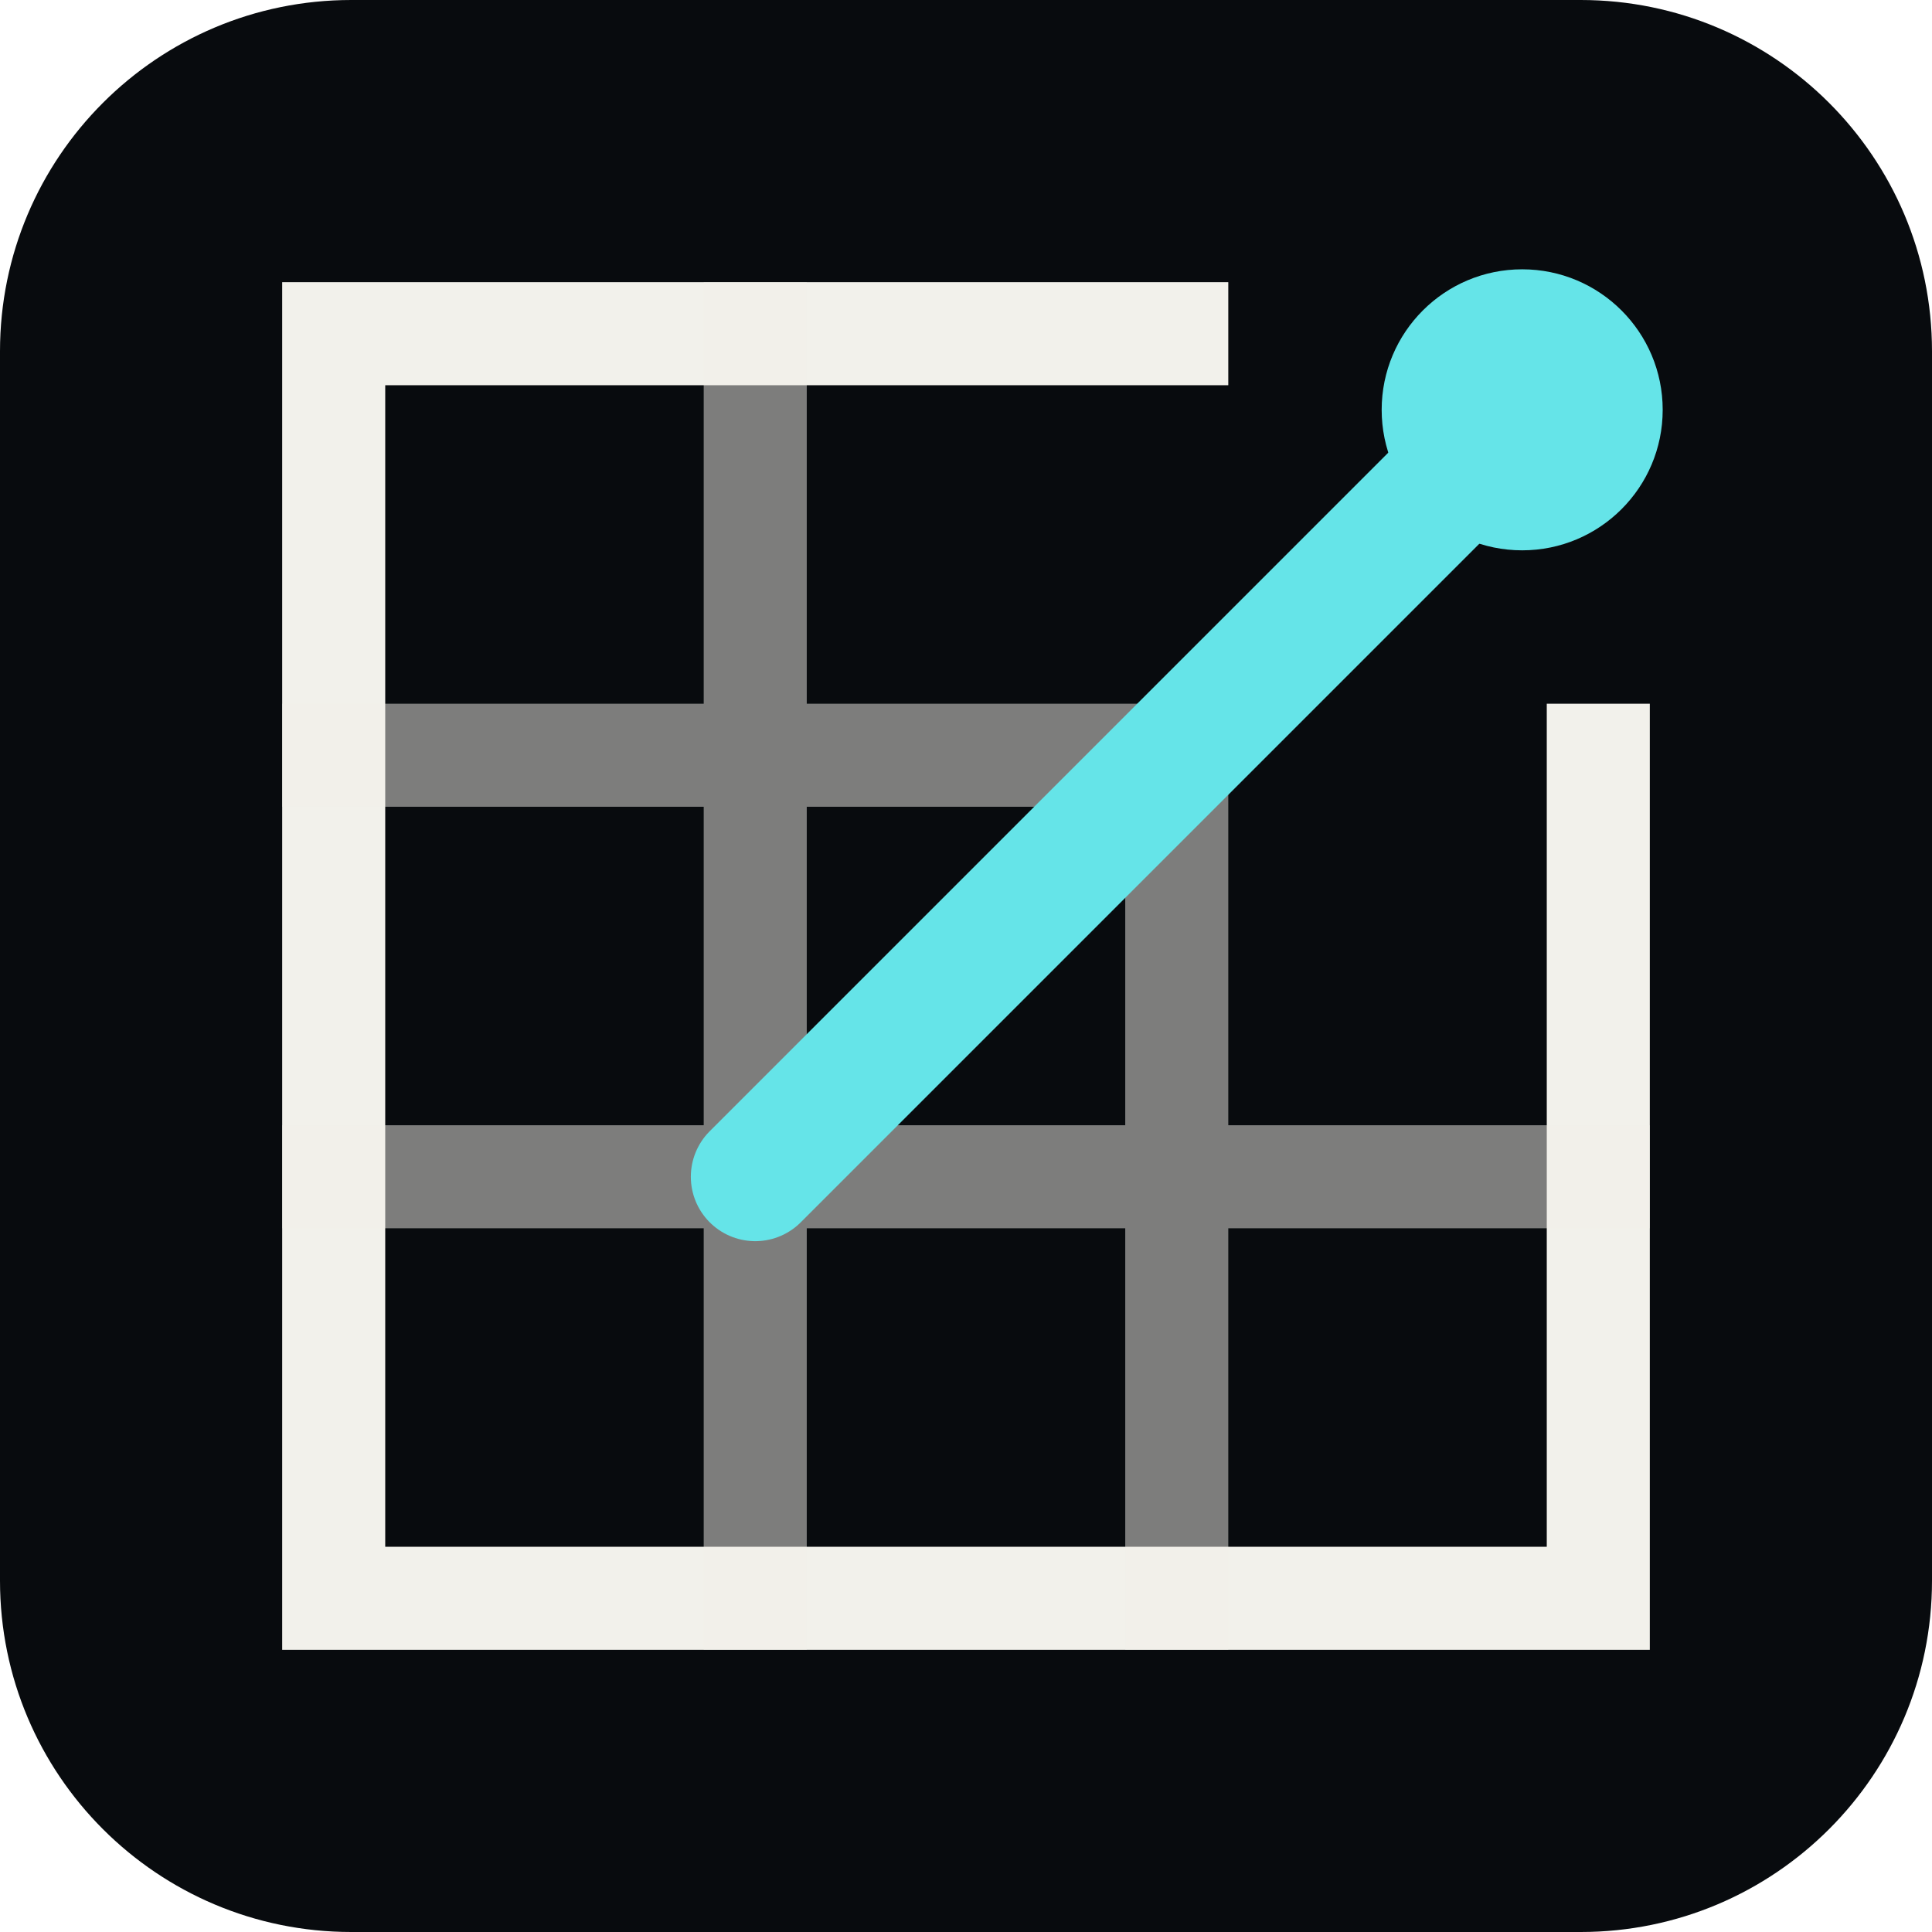
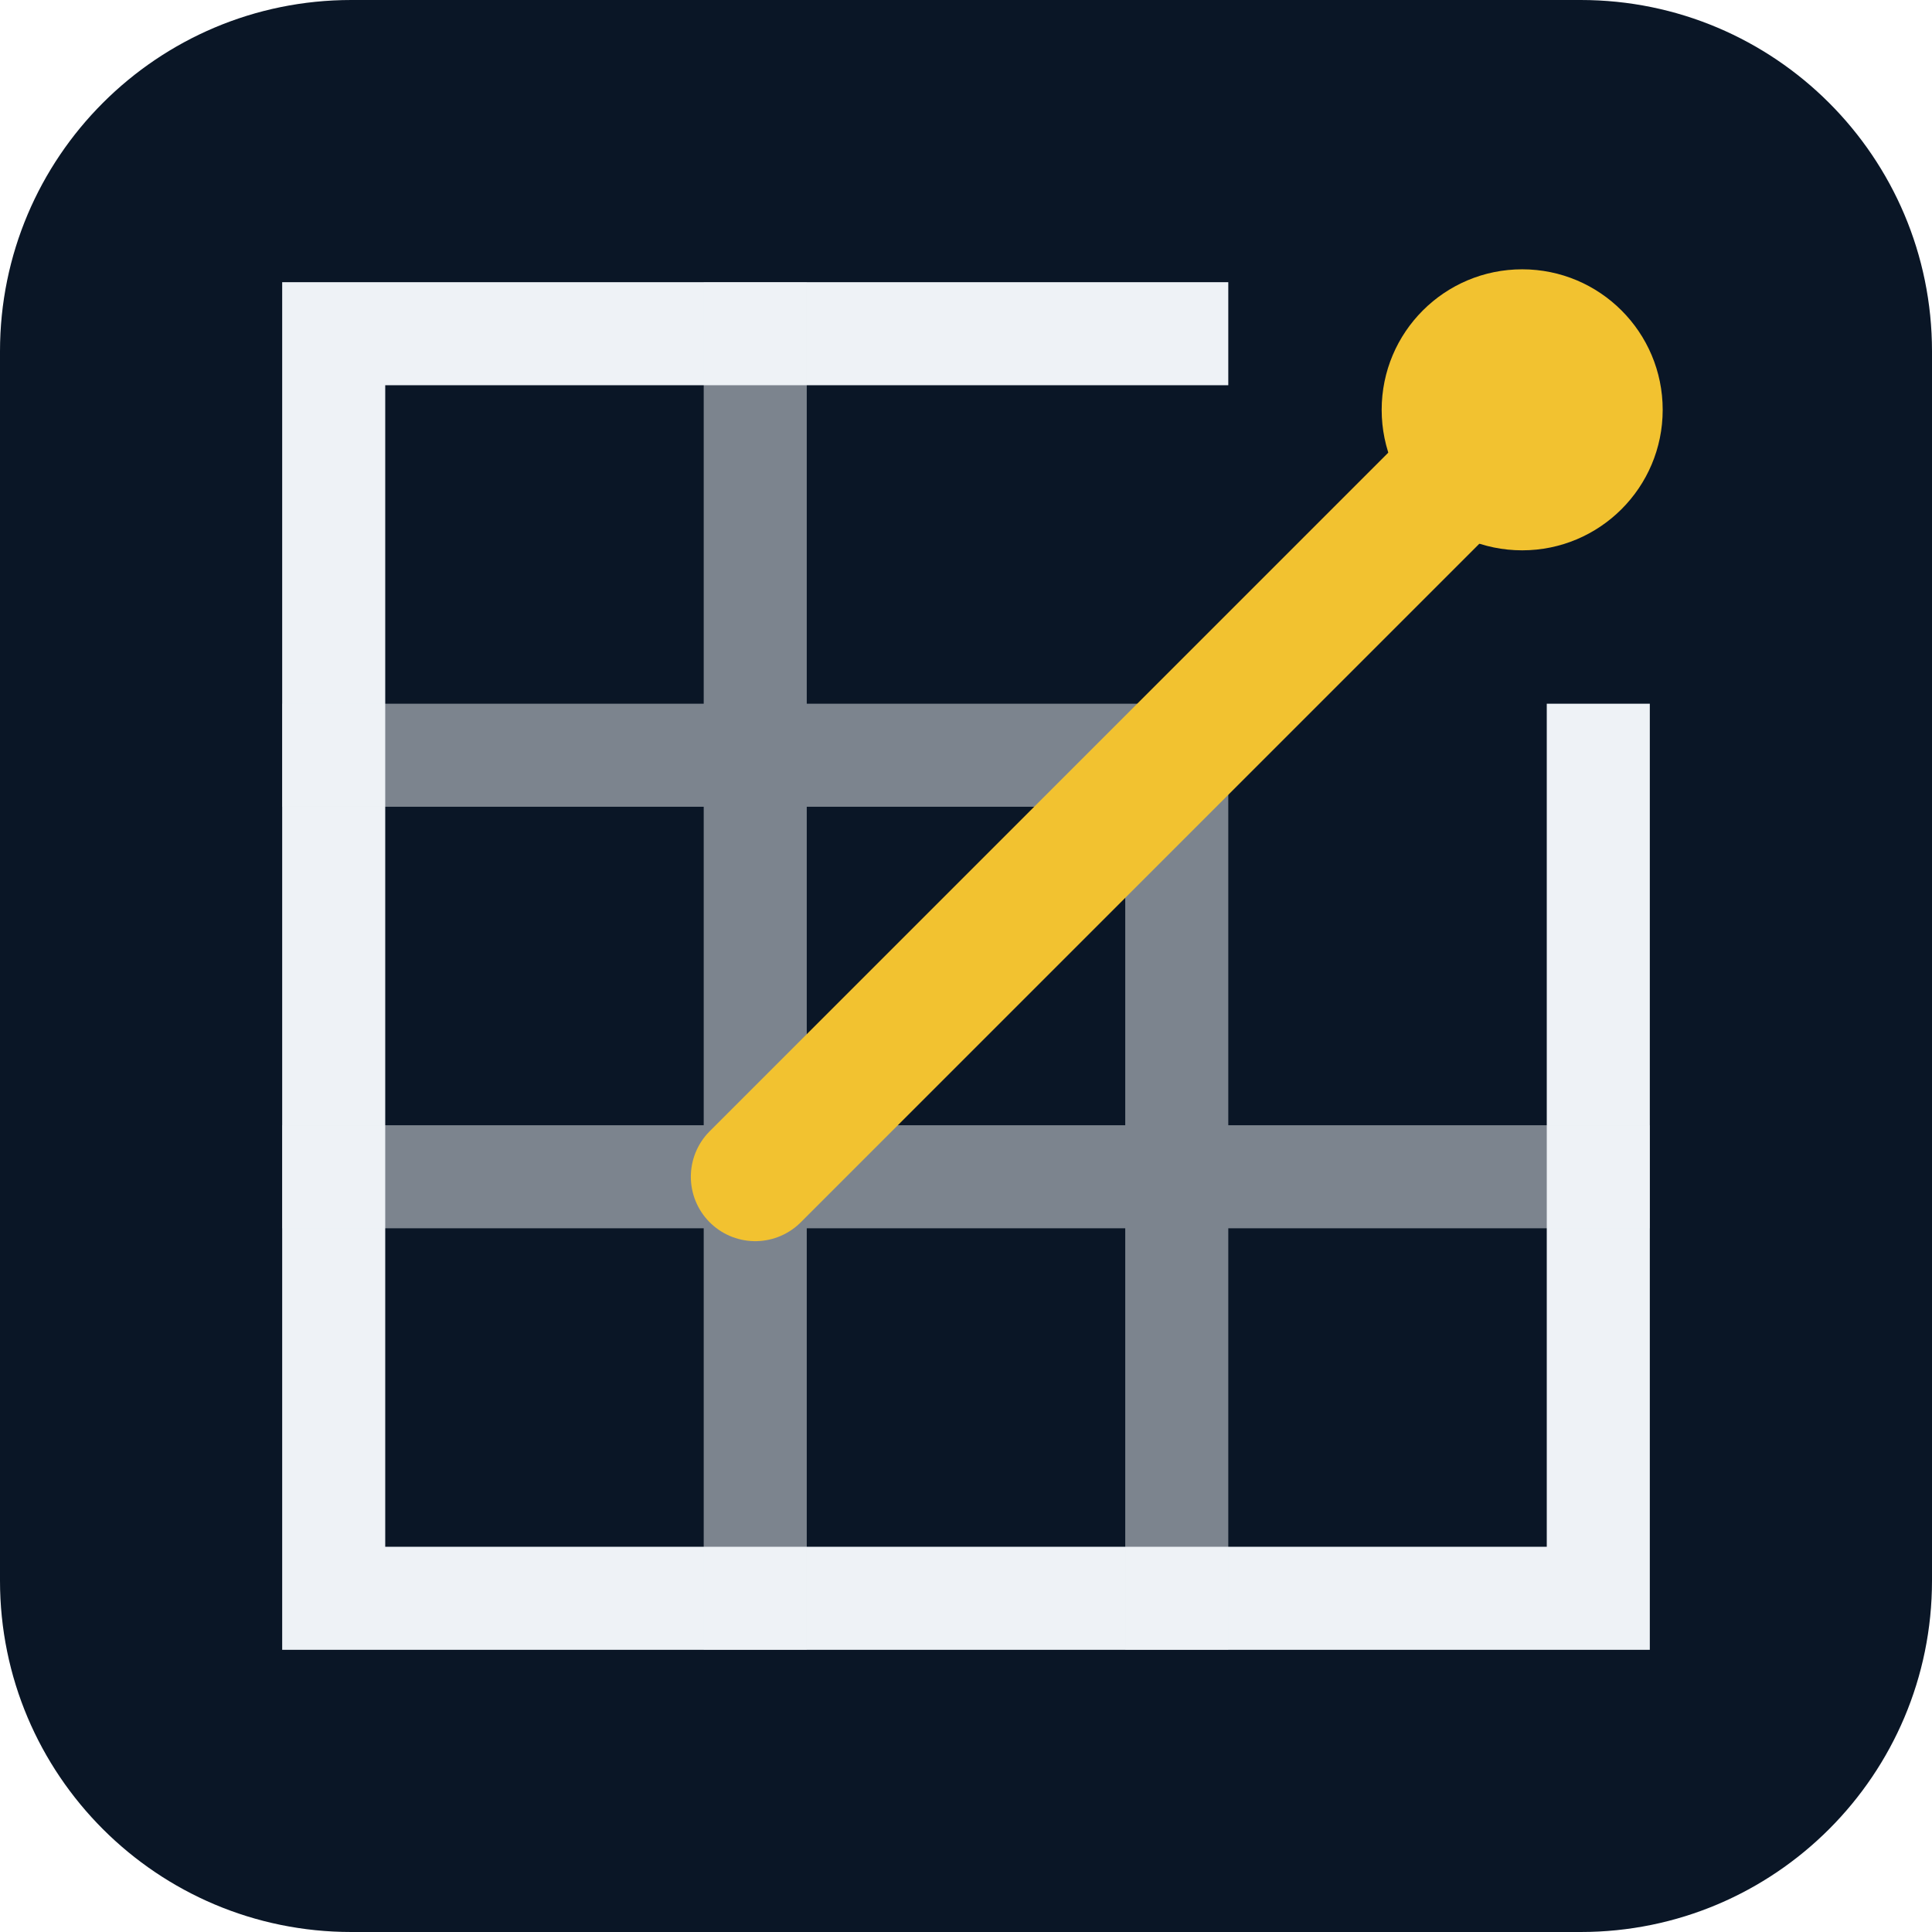
<svg xmlns="http://www.w3.org/2000/svg" viewBox="0 0 33 33">
-   <rect width="33" height="33" rx="6" fill="#080b0e" />
-   <g fill="none" stroke="#f2f1eb" stroke-width="2.2" stroke-linecap="square" transform="translate(3.3 3.3) scale(.8)">
+   <rect width="33" height="33" rx="6" fill="#0a1626" />
+   <g fill="none" stroke="#eef2f6" stroke-width="2.2" stroke-linecap="square" transform="translate(3.3 3.3) scale(.8)">
    <path d="M21 3H3V30H30V12" />
    <path d="M12 3V30M21 12V30M3 12H21M3 21H30" stroke-opacity=".5" />
  </g>
-   <path d="M12.9 20.1L20.1 12.9L24.6 8.4" transform="translate(0 0)" fill="none" stroke="#65e4e8" stroke-width="2.2" stroke-linecap="round" />
-   <circle cx="26" cy="7" r="2.4" fill="#65e4e8" />
+   <path d="M12.9 20.1L20.1 12.9L24.6 8.4" transform="translate(0 0)" fill="none" stroke="#f2c230" stroke-width="2.2" stroke-linecap="round" />
+   <circle cx="26" cy="7" r="2.4" fill="#f2c230" />
</svg>
